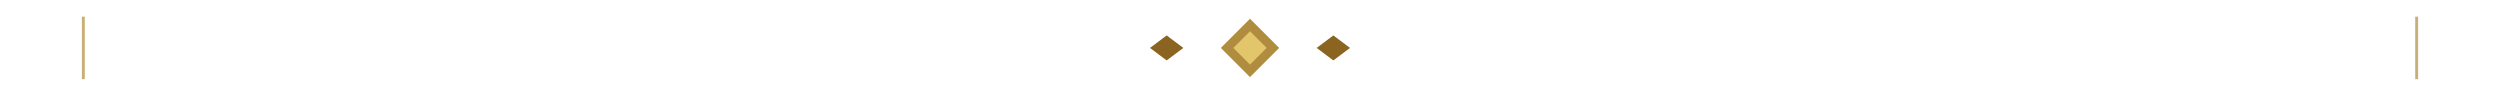
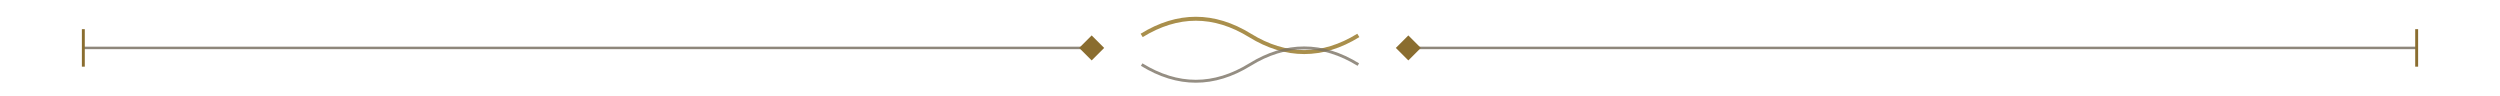
<svg xmlns="http://www.w3.org/2000/svg" viewBox="0 0 1200 46" width="1200" height="46">
-   <line x1="40" y1="23" x2="540" y2="23" stroke="url(#gGoldX)" stroke-width="1.6" />
-   <line x1="660" y1="23" x2="1160" y2="23" stroke="url(#gGoldX)" stroke-width="1.6" />
-   <path d="M 600 9 L 614 23 L 600 37 L 586 23 Z" fill="#B08D3E" />
-   <path d="M 600 15 L 608 23 L 600 31 L 592 23 Z" fill="#E3C56B" />
-   <path d="M 560 17 L 568 23 L 560 29 L 552 23 Z" fill="#8A6420" />
-   <path d="M 640 17 L 648 23 L 640 29 L 632 23 Z" fill="#8A6420" />
-   <line x1="40" y1="8" x2="40" y2="38" stroke="#B08D3E" stroke-width="1.4" opacity="0.7" />
-   <line x1="1160" y1="8" x2="1160" y2="38" stroke="#B08D3E" stroke-width="1.4" opacity="0.7" />
+   <line x1="40" y1="23" x2="524" y2="23" stroke="#7A7264" stroke-width="1.2" opacity="0.85" />
+   <line x1="676" y1="23" x2="1160" y2="23" stroke="#7A7264" stroke-width="1.2" opacity="0.85" />
+   <line x1="40" y1="14" x2="40" y2="32" stroke="#8A6D2F" stroke-width="1.4" />
+   <line x1="1160" y1="14" x2="1160" y2="32" stroke="#8A6D2F" stroke-width="1.4" />
+   <path d="M 524 17 L 530 23 L 524 29 L 518 23 Z" fill="#8A6D2F" />
+   <path d="M 676 17 L 682 23 L 676 29 L 670 23 Z" fill="#8A6D2F" />
+   <path d="M 548 17 q 26 -16 52 0 t 52 0" fill="none" stroke="#A98F4C" stroke-width="1.9" />
+   <path d="M 548 31 q 26 16 52 0 t 52 0" fill="none" stroke="#7A7264" stroke-width="1.4" opacity="0.8" />
</svg>
